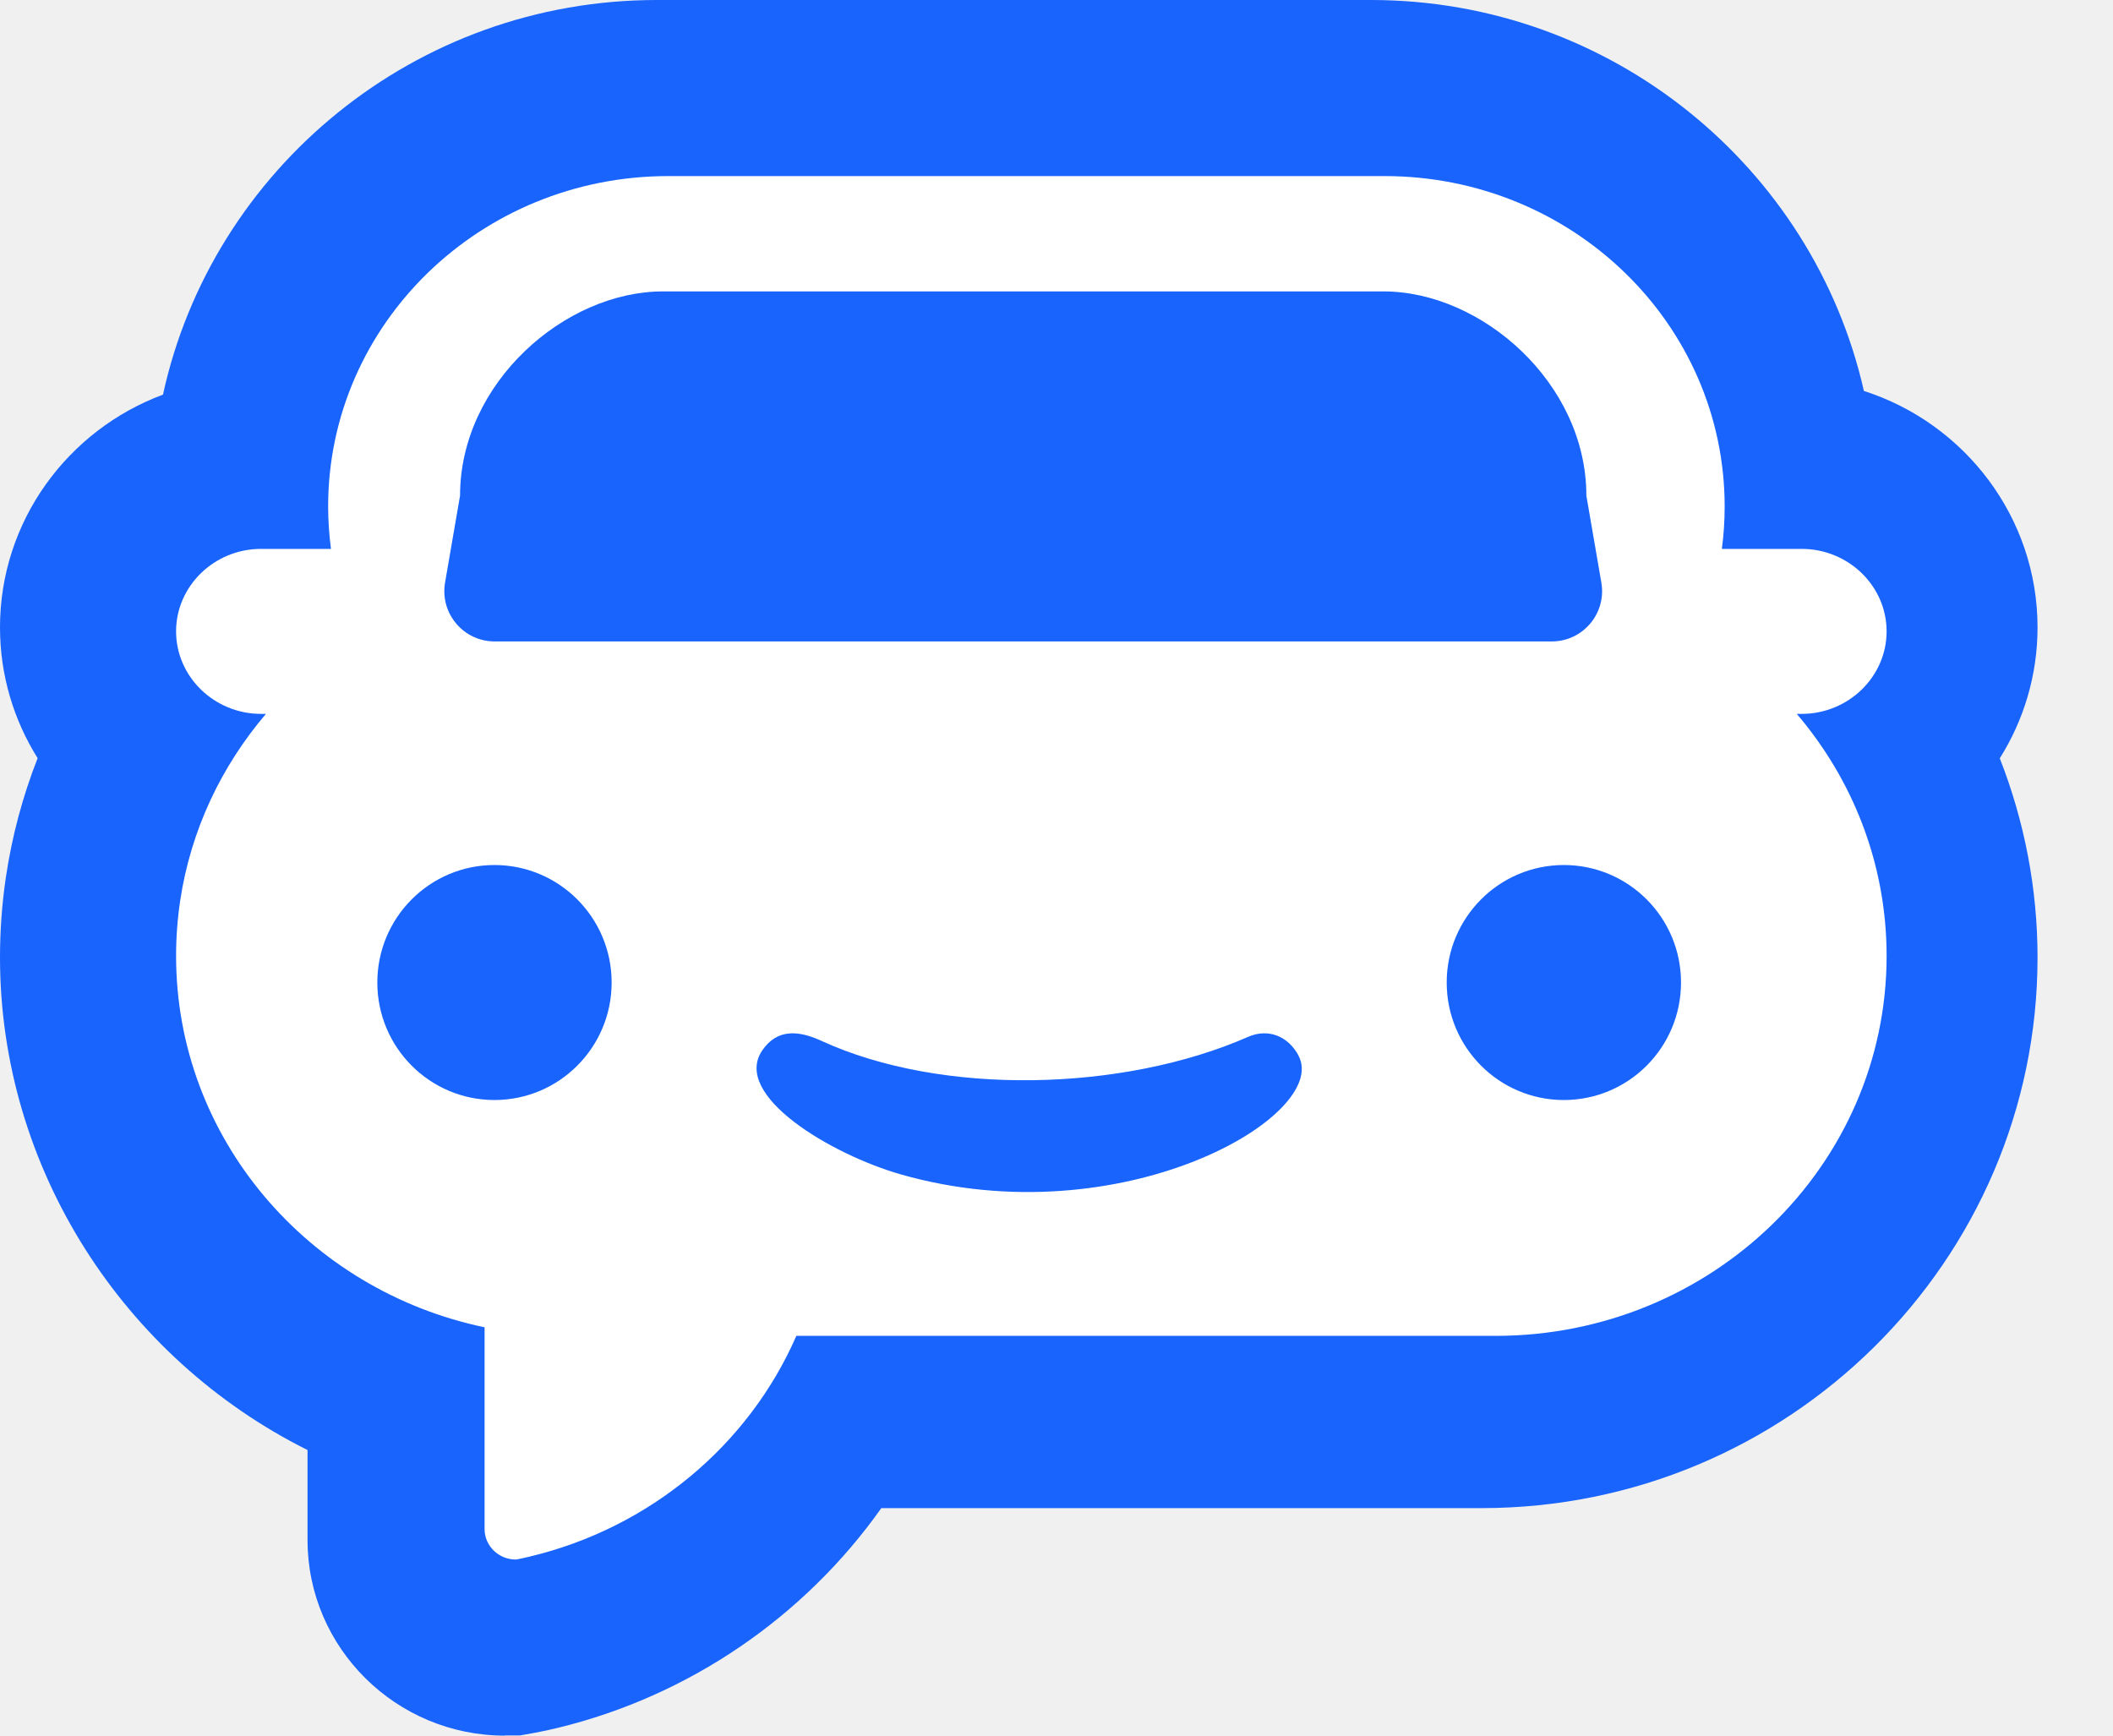
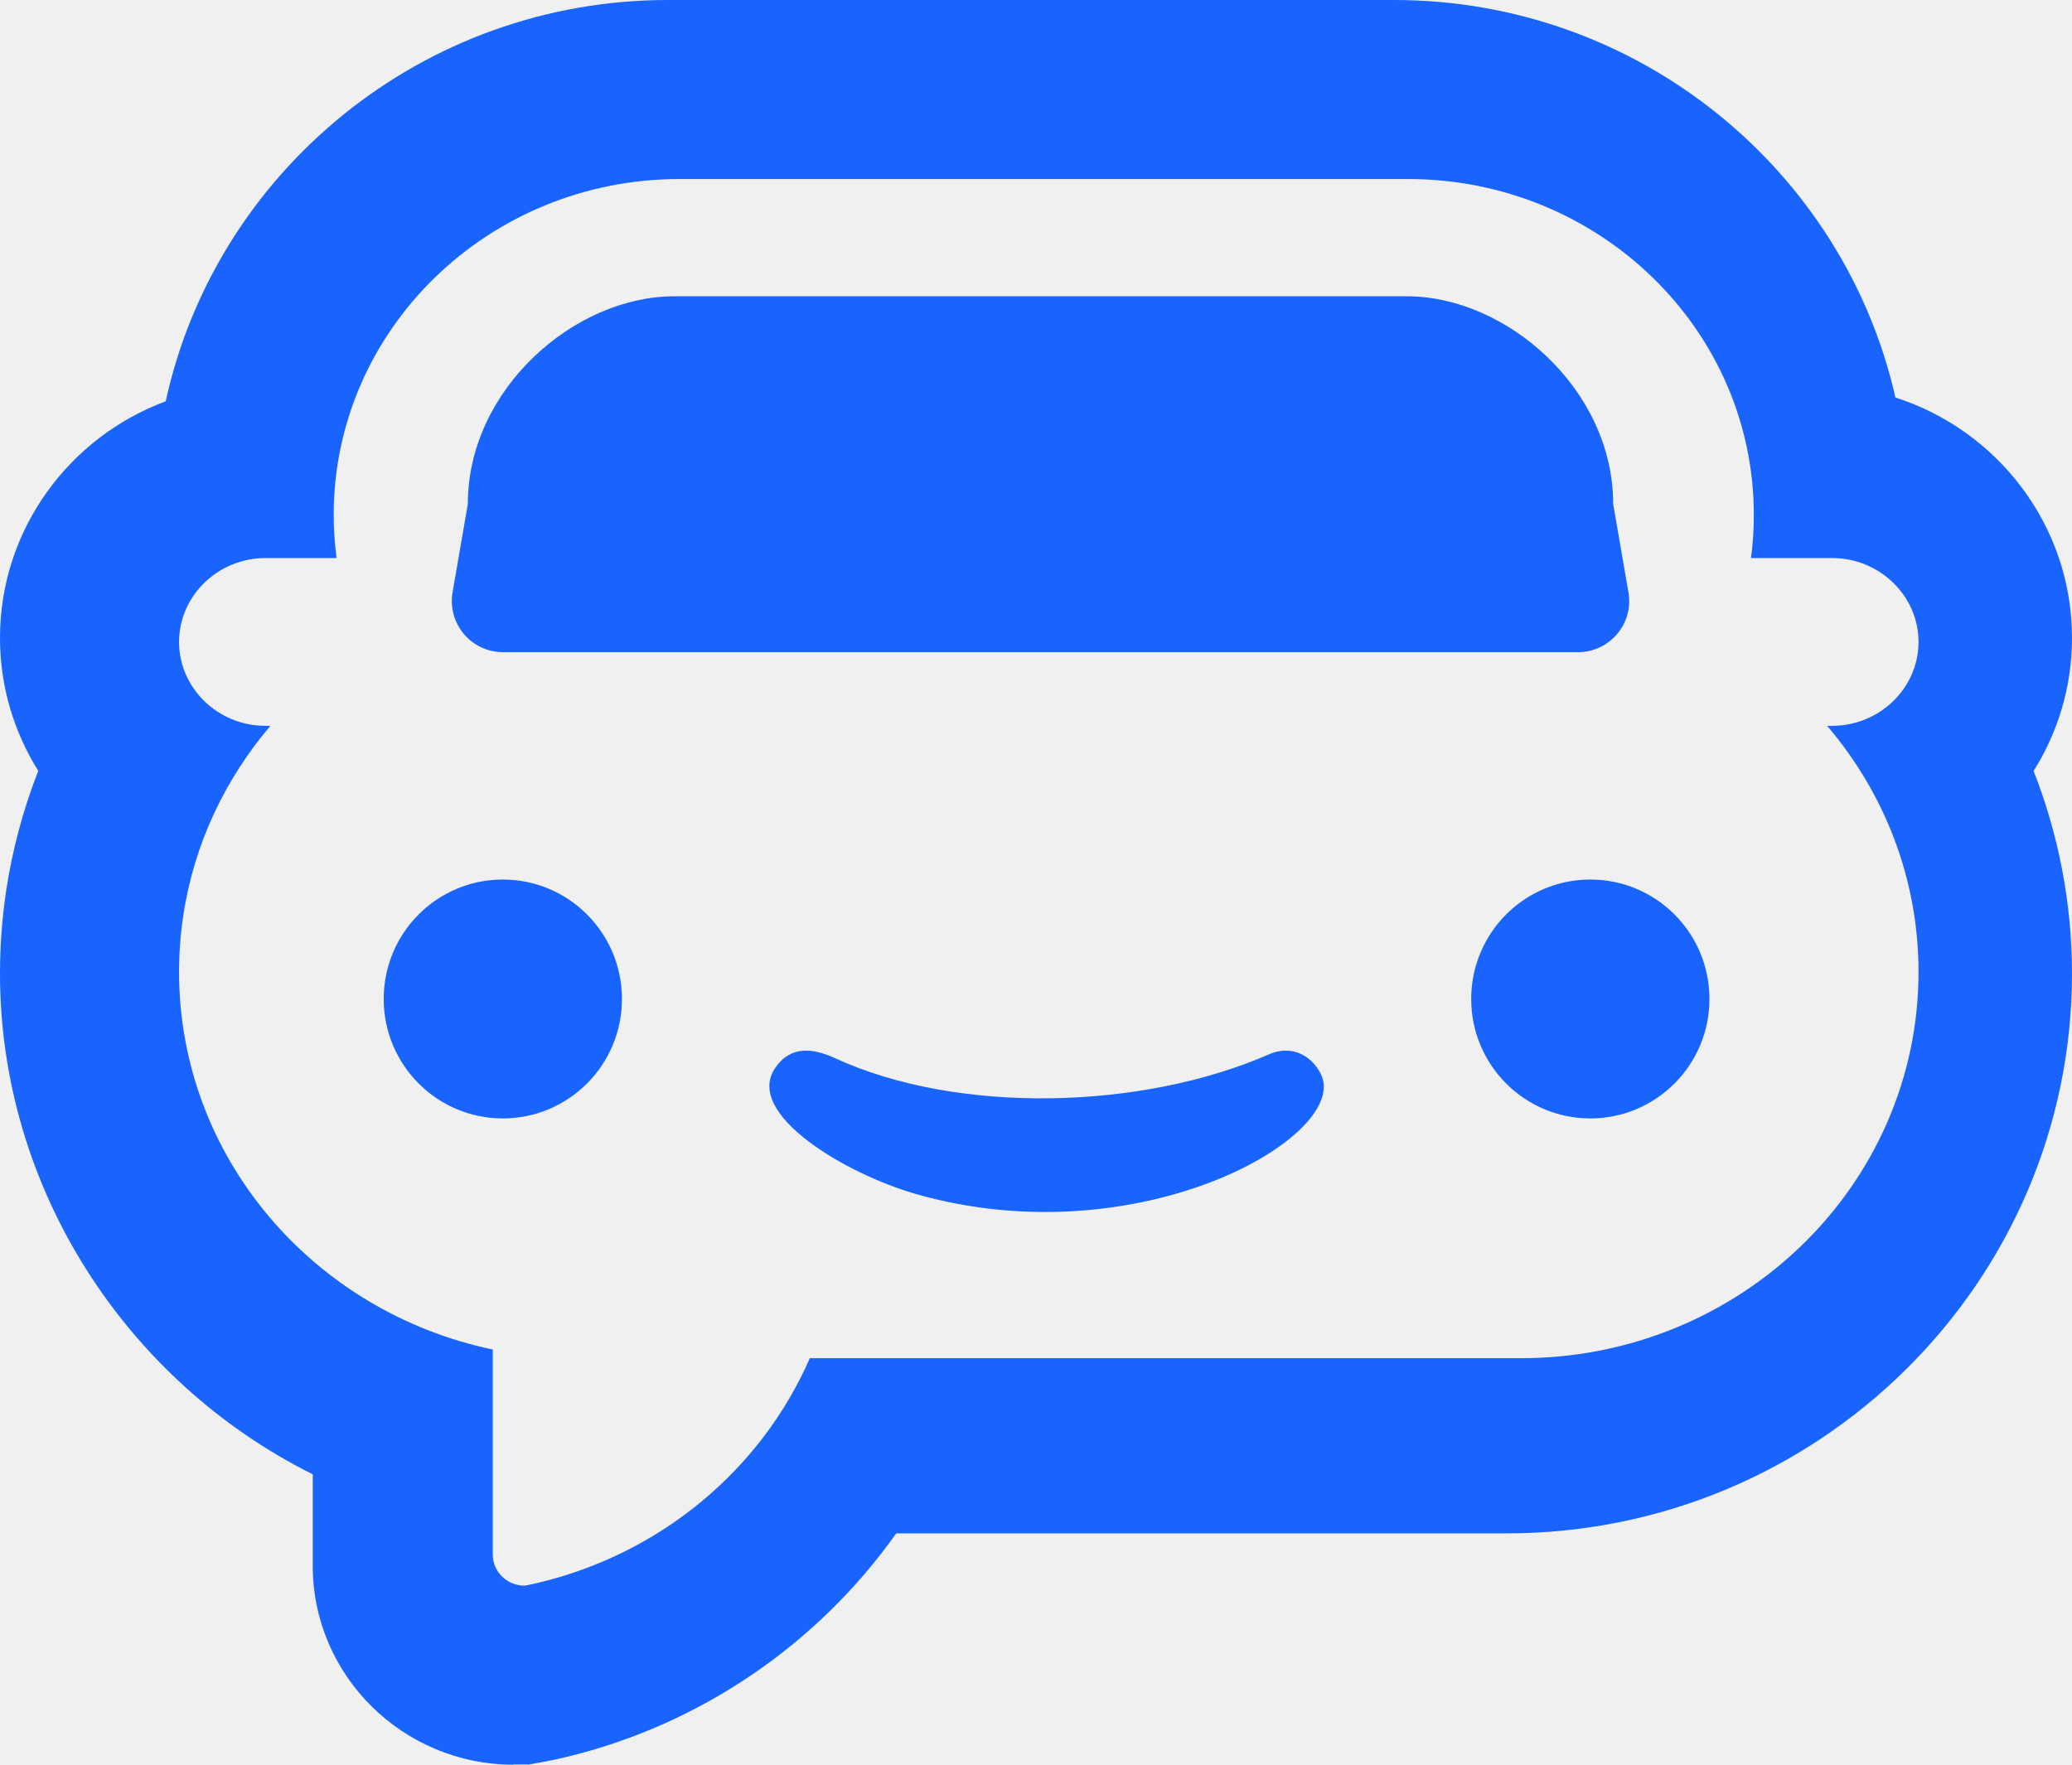
- <svg xmlns="http://www.w3.org/2000/svg" width="84" height="69" viewBox="0 0 84 69" fill="none">
-   <path d="M20.075 69C15.745 69 12.226 65.509 12.226 61.225V57.646C4.908 53.994 0 46.445 0 38.06C0 36.998 0.079 35.927 0.233 34.879C0.475 33.249 0.9 31.66 1.496 30.141C0.55 28.631 0 26.849 0 24.942C0 20.713 2.699 17.093 6.479 15.689C8.432 6.732 16.495 0 26.111 0H54.498C64.062 0 72.088 6.658 74.097 15.542C78.096 16.825 81 20.556 81 24.942C81 26.849 80.45 28.636 79.499 30.146C80.483 32.653 81 35.34 81 38.06C81 50.134 71.086 59.955 58.898 59.955H35.036C31.984 64.267 27.411 67.421 22.172 68.691C21.874 68.764 21.576 68.829 21.273 68.885L20.681 68.991H20.075V69Z" fill="#1864FD" />
-   <path d="M71.624 28.38C73.481 28.38 75 26.903 75 25.1C75 23.297 73.481 21.821 71.624 21.821H68.45C68.525 21.271 68.562 20.708 68.562 20.136C68.562 12.882 62.508 7 55.041 7H26.566C19.1 7 13.045 12.882 13.045 20.136C13.045 20.708 13.087 21.267 13.157 21.821H10.376C8.519 21.821 7 23.297 7 25.1C7 26.903 8.519 28.38 10.376 28.38H10.572C8.8 30.46 7.584 33.003 7.164 35.801C7.056 36.519 7 37.255 7 38.004C7 45.249 12.255 51.303 19.264 52.766V60.787C19.264 61.455 19.82 62 20.512 62H20.516C20.694 61.968 20.867 61.927 21.04 61.886C25.837 60.746 29.764 57.449 31.658 53.107H59.455C68.038 53.107 75 46.343 75 38.004C75 34.348 73.658 30.996 71.428 28.38H71.624Z" fill="white" />
-   <path d="M26.353 11.585H55C58.9 11.585 63.064 15.226 63.064 19.704L63.66 23.16C63.871 24.382 62.93 25.5 61.689 25.5H19.664C18.423 25.5 17.482 24.382 17.693 23.16L18.289 19.704C18.289 15.221 22.457 11.585 26.353 11.585Z" fill="#1864FD" />
-   <path d="M51.621 41.968C52.897 44.352 44.591 49.193 35.818 46.69C33.047 45.898 29.096 43.551 30.298 41.766C30.904 40.868 31.78 40.979 32.643 41.374C37.433 43.579 44.633 43.404 49.611 41.223C50.414 40.868 51.208 41.19 51.621 41.964V41.968Z" fill="#1864FD" />
-   <path d="M19.657 43.731C22.229 43.731 24.315 41.64 24.315 39.06C24.315 36.48 22.229 34.389 19.657 34.389C17.085 34.389 15 36.48 15 39.06C15 41.64 17.085 43.731 19.657 43.731Z" fill="#1864FD" />
-   <path d="M62.169 43.731C64.742 43.731 66.827 41.64 66.827 39.06C66.827 36.48 64.742 34.389 62.169 34.389C59.597 34.389 57.512 36.48 57.512 39.06C57.512 41.64 59.597 43.731 62.169 43.731Z" fill="#1864FD" />
+ <svg xmlns="http://www.w3.org/2000/svg" width="81" height="69" viewBox="0 0 81 69" fill="none">
+   <path d="M54.498 0C64.062 0 72.088 6.659 74.097 15.542C78.096 16.826 81 20.556 81 24.942C81 26.849 80.45 28.636 79.499 30.145C80.482 32.653 81 35.34 81 38.06C81 50.134 71.086 59.955 58.898 59.955H35.036C31.983 64.267 27.411 67.421 22.172 68.69C21.874 68.764 21.575 68.829 21.273 68.885L20.681 68.991H20.075V69C15.745 69 12.226 65.509 12.226 61.225V57.647C4.908 53.994 0 46.444 0 38.06C1.59362e-05 36.998 0.08 35.927 0.233 34.879C0.476 33.249 0.9 31.661 1.496 30.142C0.55 28.632 1.24693e-05 26.849 0 24.942C0 20.713 2.699 17.093 6.479 15.69C8.431 6.732 16.495 0 26.11 0H54.498ZM26.566 7C19.1 7 13.045 12.882 13.045 20.136C13.045 20.708 13.087 21.266 13.157 21.82H10.376C8.52 21.82 7 23.297 7 25.101C7 26.904 8.52 28.38 10.376 28.38H10.572C8.8 30.46 7.585 33.004 7.164 35.802C7.057 36.519 7 37.255 7 38.004C7 45.248 12.255 51.303 19.264 52.766V60.787C19.264 61.455 19.82 62 20.512 62H20.517C20.694 61.968 20.867 61.928 21.04 61.887C25.837 60.747 29.765 57.449 31.658 53.106H59.454C68.038 53.106 75 46.343 75 38.004C75 34.348 73.658 30.996 71.428 28.38H71.624C73.48 28.38 75 26.904 75 25.101C75 23.297 73.48 21.82 71.624 21.82H68.45C68.525 21.271 68.562 20.708 68.562 20.136C68.562 12.882 62.508 7 55.041 7H26.566ZM49.611 41.223C50.414 40.868 51.208 41.191 51.621 41.964V41.969C52.895 44.353 44.591 49.193 35.818 46.69C33.047 45.898 29.096 43.551 30.298 41.766C30.904 40.868 31.78 40.979 32.643 41.375C37.433 43.579 44.633 43.404 49.611 41.223ZM19.657 34.39C22.229 34.39 24.314 36.48 24.314 39.06C24.314 41.639 22.229 43.731 19.657 43.731C17.085 43.731 15 41.639 15 39.06C15 36.48 17.085 34.39 19.657 34.39ZM62.17 34.39C64.742 34.39 66.827 36.48 66.827 39.06C66.827 41.639 64.742 43.731 62.17 43.731C59.598 43.731 57.513 41.639 57.513 39.06C57.513 36.48 59.598 34.39 62.17 34.39ZM55 11.585C58.9 11.585 63.063 15.226 63.063 19.703L63.66 23.16C63.871 24.382 62.93 25.5 61.69 25.5H19.664C18.424 25.5 17.482 24.383 17.692 23.16L18.289 19.703C18.289 15.22 22.457 11.585 26.352 11.585H55Z" fill="#1864FD" />
</svg>
